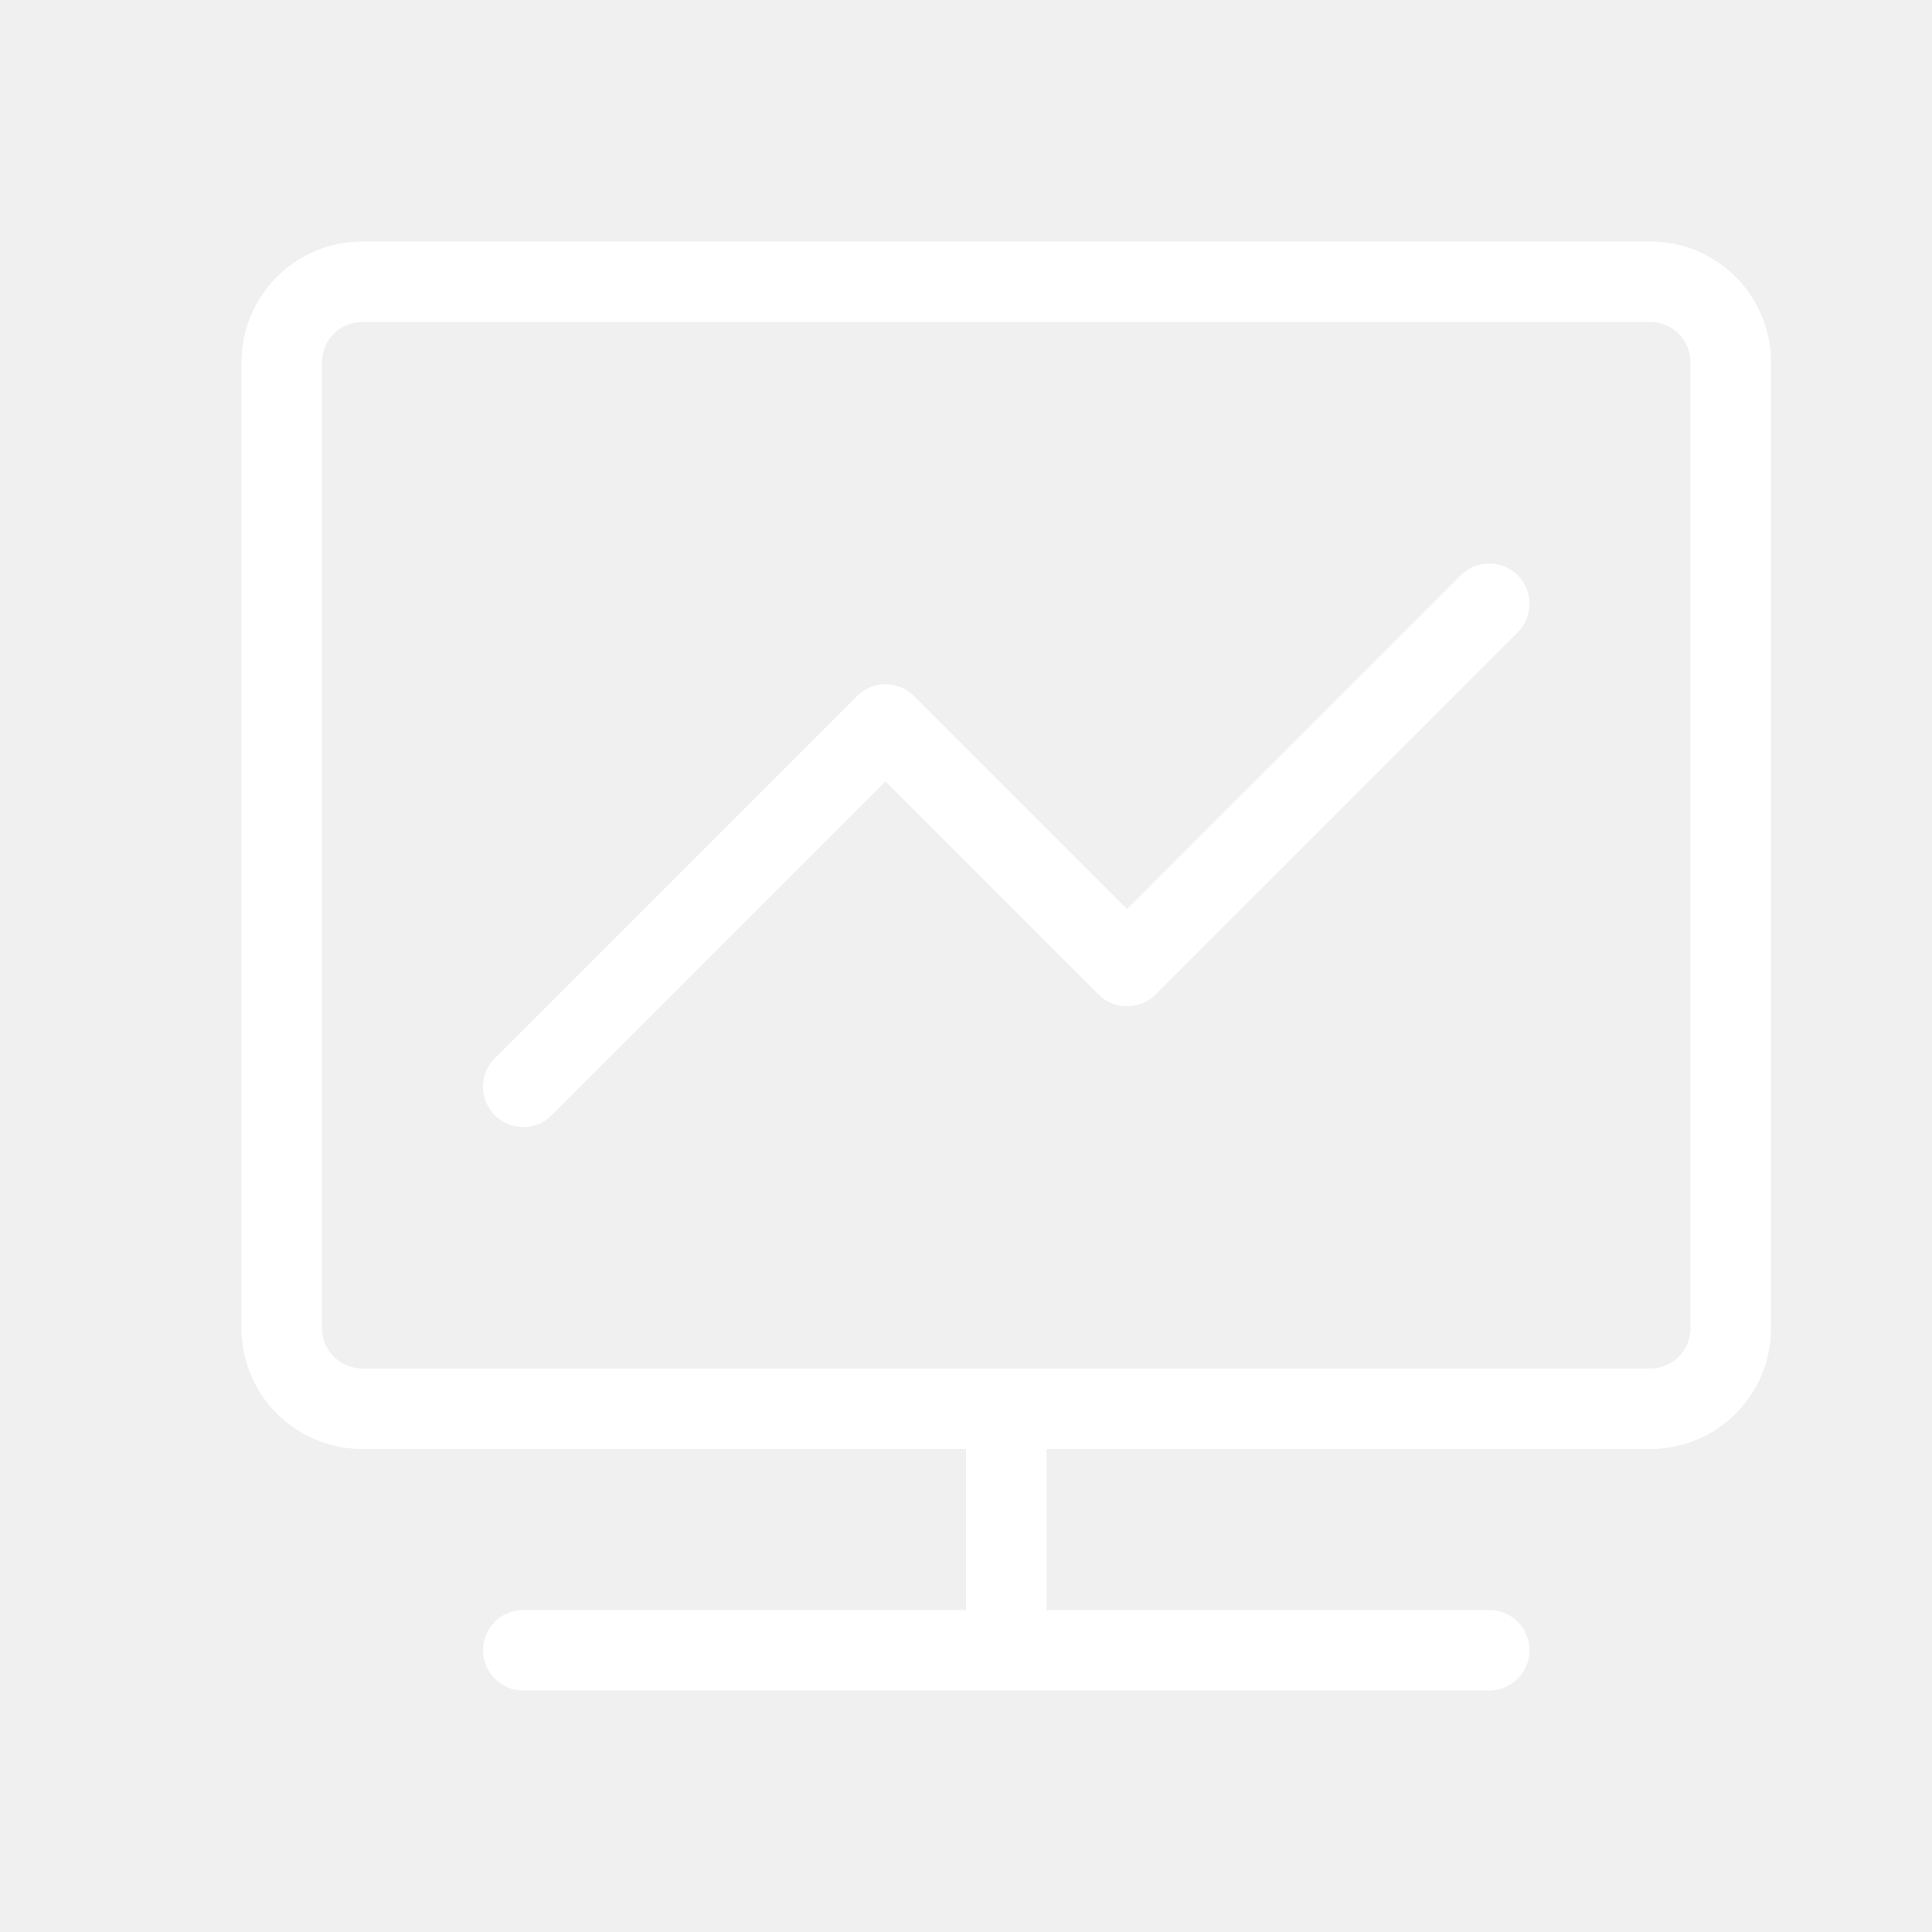
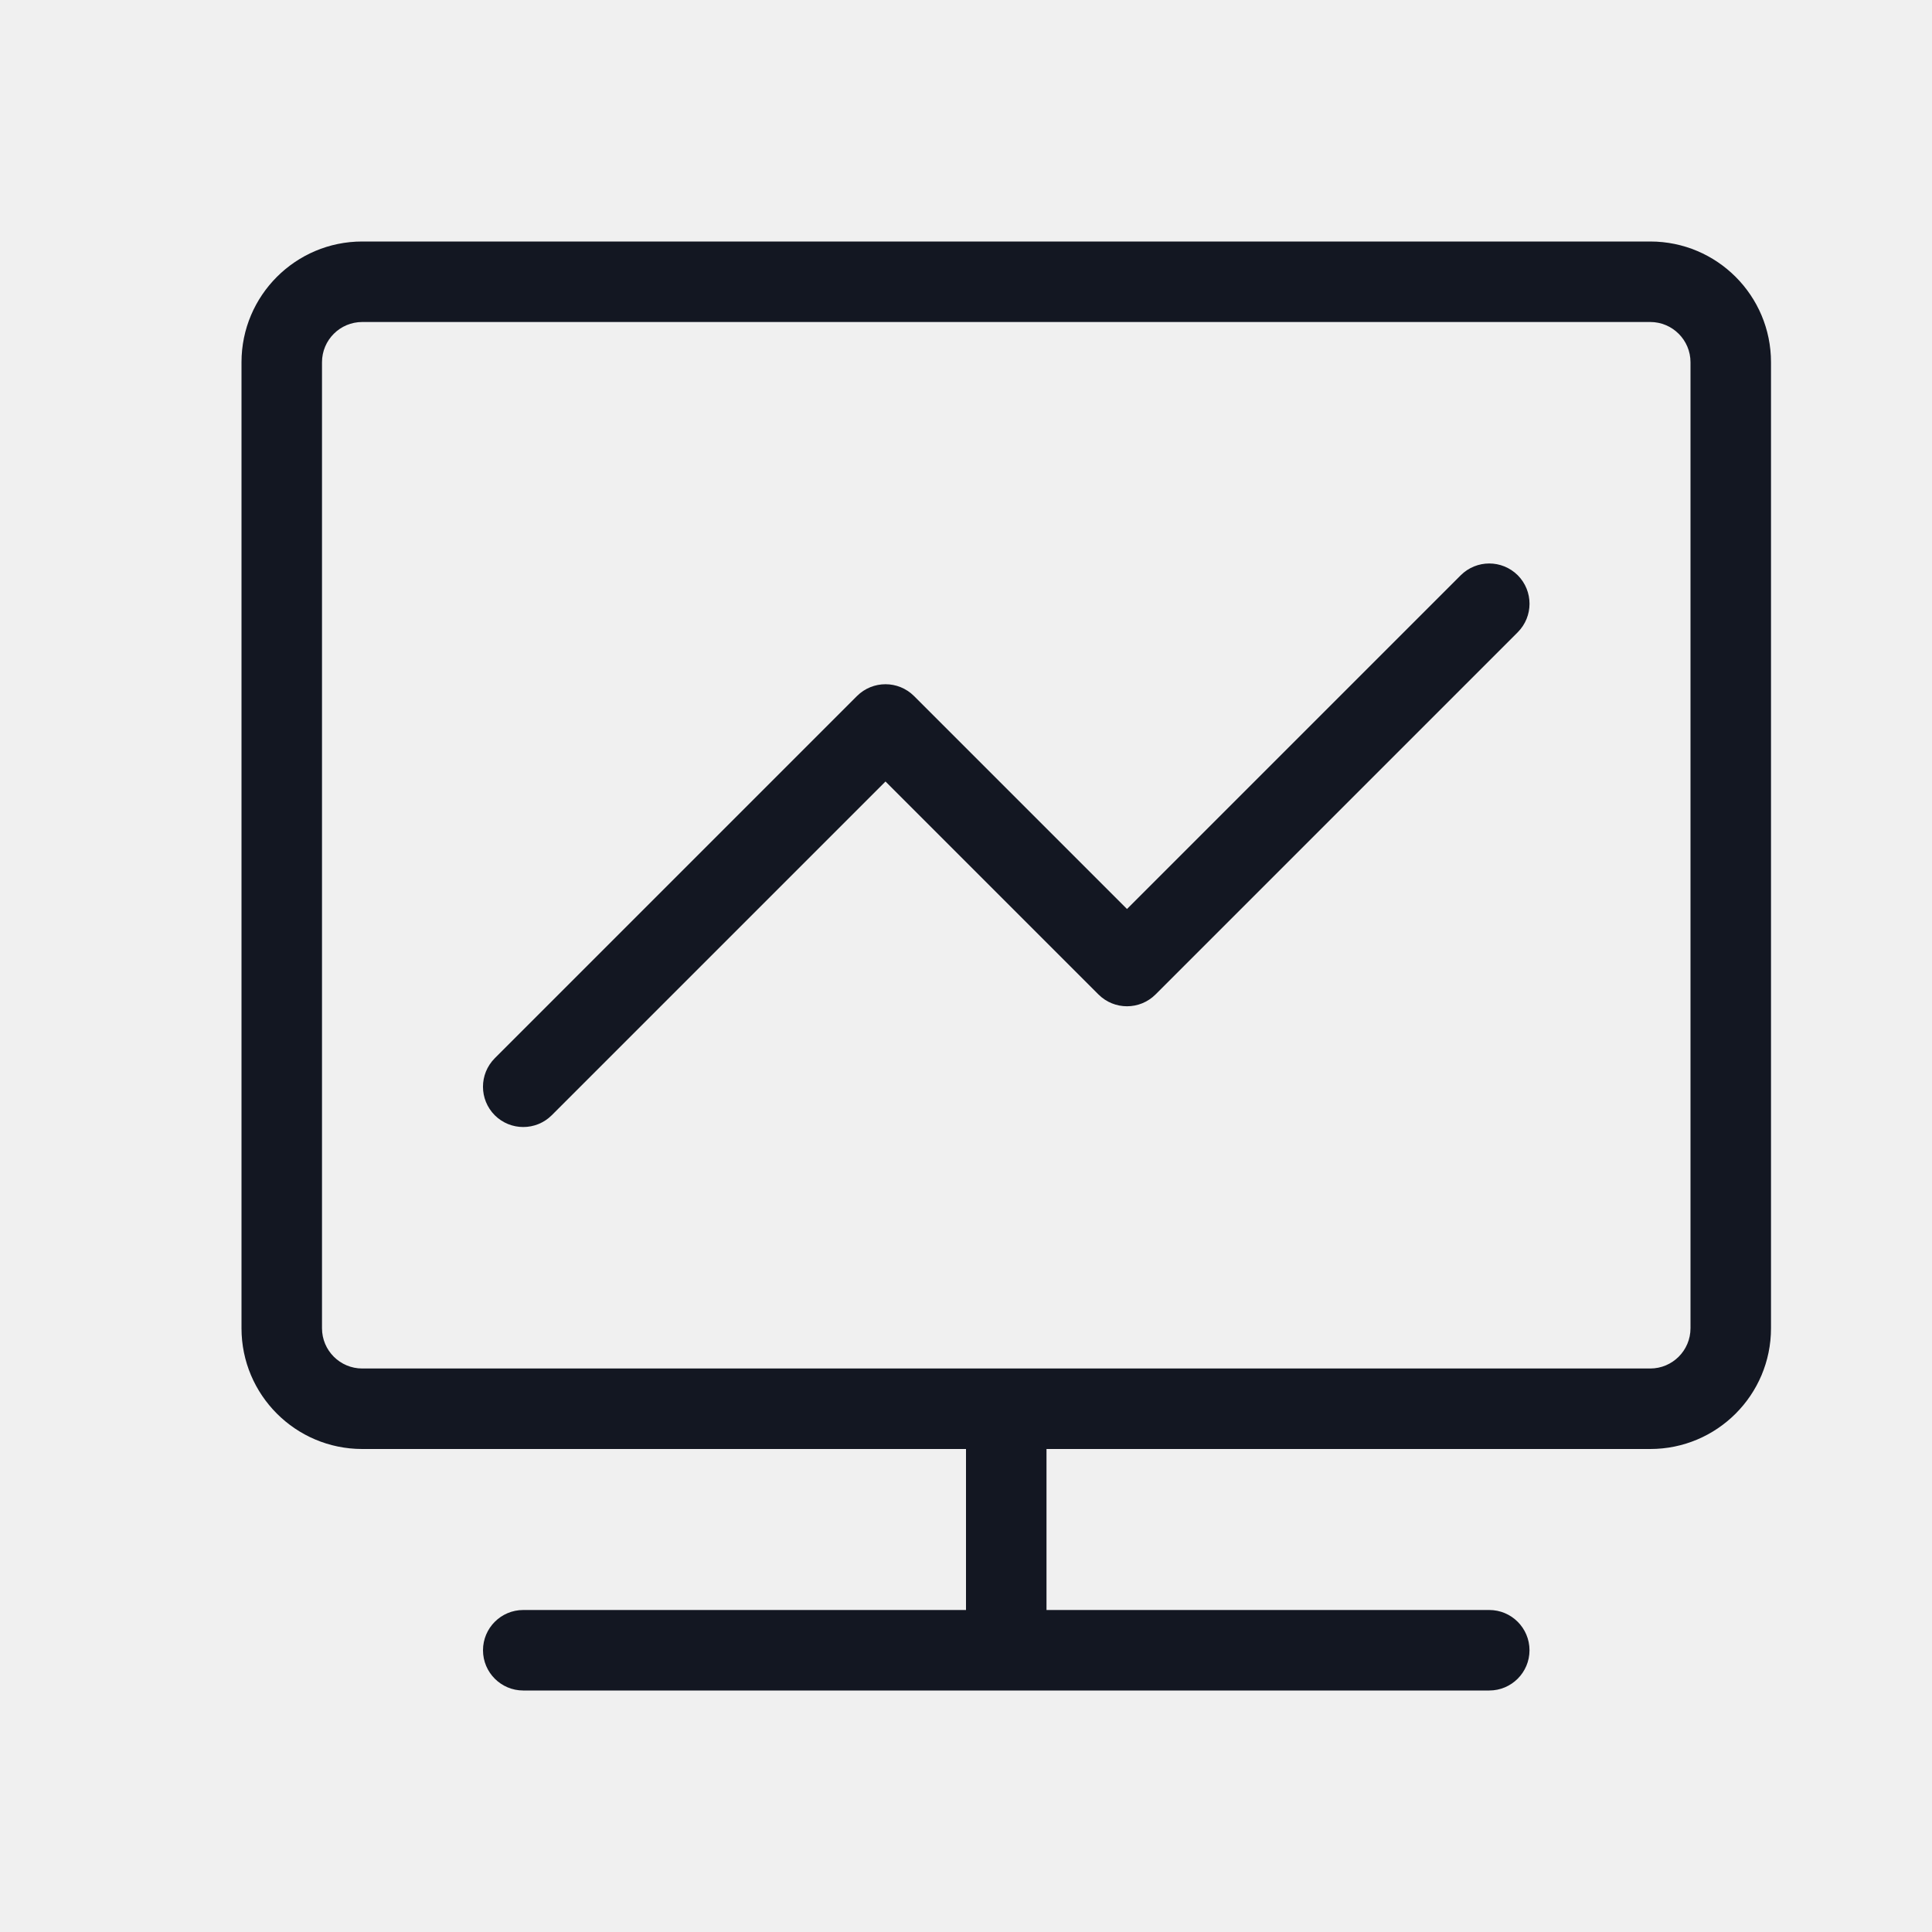
<svg xmlns="http://www.w3.org/2000/svg" width="24" height="24" viewBox="0 0 24 24" fill="none">
-   <path d="M6.5 20C6.224 20 6 20.224 6 20.5C6 20.776 6.224 21 6.5 21V20ZM18.5 21C18.776 21 19 20.776 19 20.5C19 20.224 18.776 20 18.5 20V21ZM4.5 4H20.5V3H4.5V4ZM12.5 17H4.5V18H12.5V17ZM12 17.5V20.5H13V17.5H12ZM6.5 21H12.5V20H6.5V21ZM12.5 21H18.5V20H12.5V21ZM20.5 17H12.5V18H20.5V17ZM3 4.5L3 16.5L4 16.5L4 4.5L3 4.5ZM21 4.5V16.5H22V4.5H21ZM4.5 17C4.224 17 4 16.776 4 16.5L3 16.5C3 17.328 3.672 18 4.5 18V17ZM20.5 18C21.329 18 22 17.328 22 16.5H21C21 16.776 20.776 17 20.5 17V18ZM20.5 4C20.776 4 21 4.224 21 4.5H22C22 3.672 21.329 3 20.5 3V4ZM4.5 3C3.672 3 3 3.672 3 4.5L4 4.5C4 4.224 4.224 4 4.5 4V3Z" fill="#FFF" />
-   <path d="M6.146 13.146C5.951 13.342 5.951 13.658 6.146 13.854C6.342 14.049 6.658 14.049 6.854 13.854L6.146 13.146ZM11 9L11.354 8.646C11.158 8.451 10.842 8.451 10.646 8.646L11 9ZM14 12L13.646 12.354C13.842 12.549 14.158 12.549 14.354 12.354L14 12ZM18.854 7.854C19.049 7.658 19.049 7.342 18.854 7.146C18.658 6.951 18.342 6.951 18.146 7.146L18.854 7.854ZM6.854 13.854L11.354 9.354L10.646 8.646L6.146 13.146L6.854 13.854ZM10.646 9.354L13.646 12.354L14.354 11.646L11.354 8.646L10.646 9.354ZM14.354 12.354L18.854 7.854L18.146 7.146L13.646 11.646L14.354 12.354Z" fill="#FFF" />
+   <path d="M6.5 20C6.224 20 6 20.224 6 20.5C6 20.776 6.224 21 6.5 21V20ZM18.5 21C18.776 21 19 20.776 19 20.5C19 20.224 18.776 20 18.5 20V21ZM4.5 4H20.5V3H4.5V4ZM12.5 17H4.5V18H12.5V17ZM12 17.5V20.5H13V17.5H12ZM6.5 21H12.5V20H6.5V21ZM12.5 21H18.5V20H12.5V21ZM20.5 17H12.5V18H20.5V17ZM3 4.5L3 16.5L4 16.5L4 4.5L3 4.5ZM21 4.5V16.5H22V4.5H21ZM4.5 17C4.224 17 4 16.776 4 16.5L3 16.5C3 17.328 3.672 18 4.5 18V17ZM20.5 18C21.329 18 22 17.328 22 16.5H21C21 16.776 20.776 17 20.5 17V18ZM20.5 4C20.776 4 21 4.224 21 4.5H22C22 3.672 21.329 3 20.5 3V4ZM4.5 3C3.672 3 3 3.672 3 4.5L4 4.5C4 4.224 4.224 4 4.5 4V3Z" fill="#131722" />
+   <path d="M6.146 13.146C5.951 13.342 5.951 13.658 6.146 13.854C6.342 14.049 6.658 14.049 6.854 13.854L6.146 13.146ZM11 9L11.354 8.646C11.158 8.451 10.842 8.451 10.646 8.646L11 9ZM14 12L13.646 12.354C13.842 12.549 14.158 12.549 14.354 12.354L14 12ZM18.854 7.854C19.049 7.658 19.049 7.342 18.854 7.146C18.658 6.951 18.342 6.951 18.146 7.146L18.854 7.854ZM6.854 13.854L11.354 9.354L10.646 8.646L6.146 13.146L6.854 13.854ZM10.646 9.354L13.646 12.354L14.354 11.646L11.354 8.646L10.646 9.354ZM14.354 12.354L18.854 7.854L18.146 7.146L13.646 11.646L14.354 12.354Z" fill="#131722" />
</svg>
